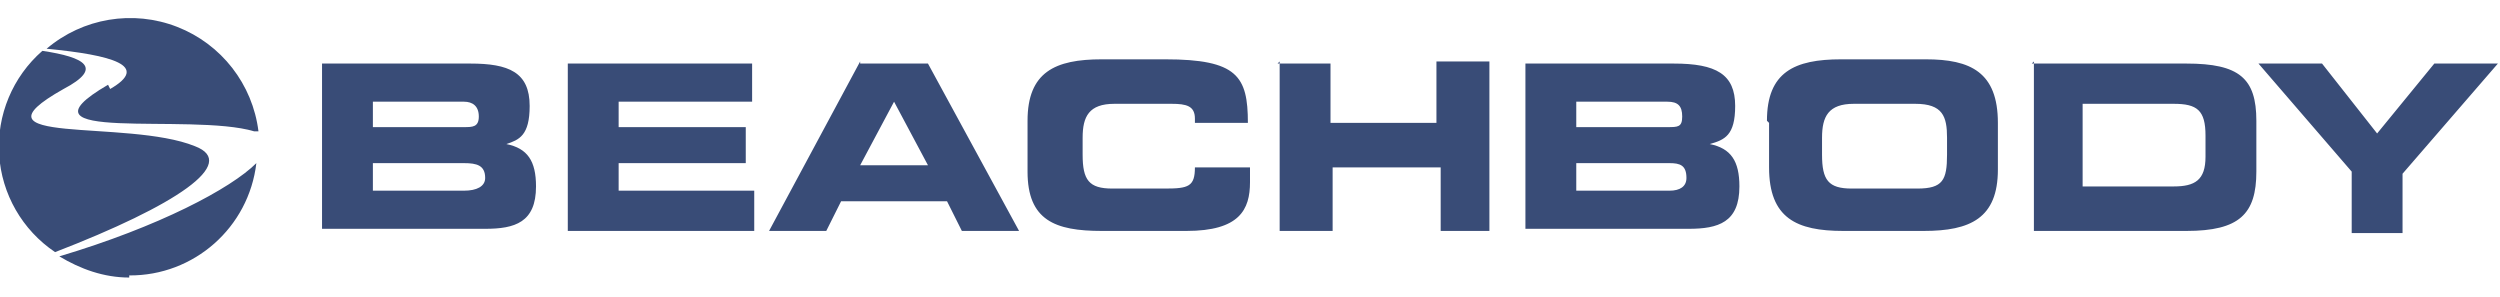
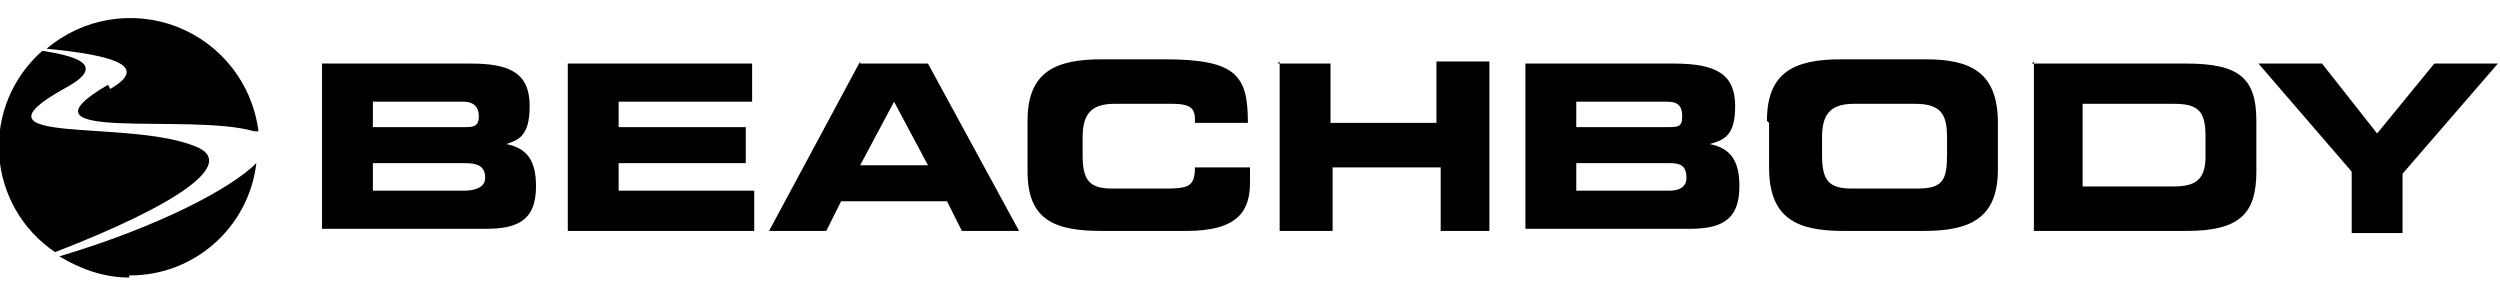
- <svg xmlns="http://www.w3.org/2000/svg" width="118" height="14" fill="none">
-   <path fill="#394C77" d="M5.1 4C.3 6.8 9 5.3 12 6.2h.2a6.1 6.1 0 0 0-10-3.9c3.1.3 4.9.8 3 1.9Z" />
-   <path fill="#394C77" d="M9.2 6.9C6 5.6-1.8 6.9 3 4.2c1.9-1 1-1.5-1-1.8a6 6 0 0 0 .6 9.5c5.7-2.2 8.7-4.2 6.6-5ZM6.1 13a6 6 0 0 0 6-5.3c-1.2 1.2-4.6 3-9.3 4.4 1 .6 2.1 1 3.3 1Zm9.1-10h7C24 3 25 3.4 25 5c0 1.4-.5 1.6-1.1 1.8 1 .2 1.4.8 1.4 2 0 1.7-1 2-2.4 2h-7.7V3Zm2.4 3h4.3c.4 0 .7 0 .7-.5s-.3-.7-.7-.7h-4.3v1.3Zm0 3h4.3c.6 0 1-.2 1-.6 0-.6-.4-.7-1-.7h-4.3V9Zm9.2-6h8.7v1.8h-6.3V6h6v1.7h-6V9h6.4v1.9h-8.8v-8Zm13.8 0h3.2l4.3 7.9h-2.7l-.7-1.4h-5l-.7 1.4h-2.7l4.3-8Zm0 4.8h3.2l-1.6-3-1.6 3Zm7.9-2.1c0-2.3 1.3-2.9 3.5-2.9h3c3.4 0 3.9.8 3.9 3h-2.5v-.2c0-.6-.4-.7-1.1-.7h-2.7c-1.2 0-1.5.6-1.5 1.6v.8c0 1.2.3 1.6 1.4 1.6H55c1.1 0 1.4-.1 1.4-1H59v.7c0 1.3-.5 2.3-3 2.3h-4c-2.2 0-3.5-.5-3.5-2.8V5.7ZM60.3 3h2.5v2.8h5V2.9h2.5v8H68v-3h-5.1v3h-2.5v-8ZM72 3h7c2 0 2.9.5 2.9 2 0 1.4-.5 1.6-1.2 1.8 1 .2 1.4.8 1.4 2 0 1.7-1 2-2.4 2H72V3Zm2.4 3h4.3c.5 0 .7 0 .7-.5s-.2-.7-.7-.7h-4.3v1.3Zm0 3h4.4c.5 0 .8-.2.8-.6 0-.6-.3-.7-.8-.7h-4.4V9Zm9-3.3c0-2.3 1.3-2.9 3.5-2.9h4c2.1 0 3.4.6 3.4 3V8c0 2.3-1.3 2.9-3.5 2.9H87c-2.2 0-3.5-.6-3.5-3V5.8ZM86 7.3c0 1.2.3 1.6 1.4 1.6h3.1c1.2 0 1.4-.4 1.4-1.6v-.8c0-1-.2-1.6-1.5-1.6h-2.9c-1.2 0-1.5.6-1.5 1.6v.8ZM95.9 3h7.3c2.5 0 3.3.7 3.3 2.7v2.4c0 2-.8 2.8-3.3 2.8H96v-8Zm2.4 5.8h4.3c1 0 1.5-.3 1.5-1.4v-1c0-1.2-.4-1.5-1.5-1.5h-4.3v4Zm12.7-.7L106.6 3h3l2.6 3.3 2.7-3.3h3l-4.5 5.2V11H111V8Z" />
+ <svg xmlns="http://www.w3.org/2000/svg" width="118" height="14" viewBox="0 0 118 14" aria-aria-labelledby="beachbody-logo-title" role="img">
+   <path d="M5.1 4C.3 6.8 9 5.3 12 6.2h.2a6.1 6.1 0 0 0-10-3.9c3.1.3 4.9.8 3 1.9Z" />
+   <path d="M9.2 6.9C6 5.6-1.8 6.9 3 4.2c1.9-1 1-1.5-1-1.8a6 6 0 0 0 .6 9.5c5.7-2.2 8.7-4.2 6.6-5ZM6.1 13a6 6 0 0 0 6-5.3c-1.2 1.2-4.6 3-9.3 4.4 1 .6 2.1 1 3.3 1Zm9.1-10h7C24 3 25 3.4 25 5c0 1.4-.5 1.6-1.1 1.8 1 .2 1.4.8 1.4 2 0 1.7-1 2-2.4 2h-7.7V3Zm2.4 3h4.3c.4 0 .7 0 .7-.5s-.3-.7-.7-.7h-4.3v1.3Zm0 3h4.3c.6 0 1-.2 1-.6 0-.6-.4-.7-1-.7h-4.3V9Zm9.2-6h8.7v1.8h-6.3V6h6v1.7h-6V9h6.4v1.9h-8.8v-8Zm13.8 0h3.2l4.3 7.9h-2.7l-.7-1.4h-5l-.7 1.4h-2.7l4.3-8Zm0 4.8h3.2l-1.6-3-1.6 3Zm7.9-2.1c0-2.3 1.3-2.9 3.5-2.9h3c3.4 0 3.9.8 3.9 3h-2.5v-.2c0-.6-.4-.7-1.1-.7h-2.7c-1.2 0-1.5.6-1.5 1.6v.8c0 1.2.3 1.6 1.4 1.6H55c1.1 0 1.4-.1 1.4-1H59v.7c0 1.3-.5 2.3-3 2.3h-4c-2.2 0-3.5-.5-3.5-2.8V5.7ZM60.3 3h2.5v2.8h5V2.9h2.5v8H68v-3h-5.1v3h-2.5v-8ZM72 3h7c2 0 2.9.5 2.9 2 0 1.4-.5 1.6-1.2 1.8 1 .2 1.4.8 1.4 2 0 1.7-1 2-2.4 2H72V3Zm2.4 3h4.3c.5 0 .7 0 .7-.5s-.2-.7-.7-.7h-4.3v1.3Zm0 3h4.4c.5 0 .8-.2.8-.6 0-.6-.3-.7-.8-.7h-4.4V9Zm9-3.3c0-2.3 1.3-2.9 3.5-2.9h4c2.1 0 3.4.6 3.4 3V8c0 2.3-1.3 2.9-3.5 2.9H87c-2.2 0-3.5-.6-3.5-3V5.8ZM86 7.3c0 1.2.3 1.6 1.4 1.6h3.1c1.2 0 1.4-.4 1.4-1.6v-.8c0-1-.2-1.6-1.5-1.6h-2.9c-1.2 0-1.5.6-1.5 1.6v.8ZM95.9 3h7.3c2.5 0 3.3.7 3.3 2.7v2.4c0 2-.8 2.8-3.3 2.8H96v-8Zm2.4 5.8h4.3c1 0 1.5-.3 1.5-1.4v-1c0-1.2-.4-1.5-1.5-1.5h-4.3v4Zm12.7-.7L106.6 3h3l2.6 3.3 2.7-3.3h3l-4.5 5.2V11H111V8Z" />
</svg>
